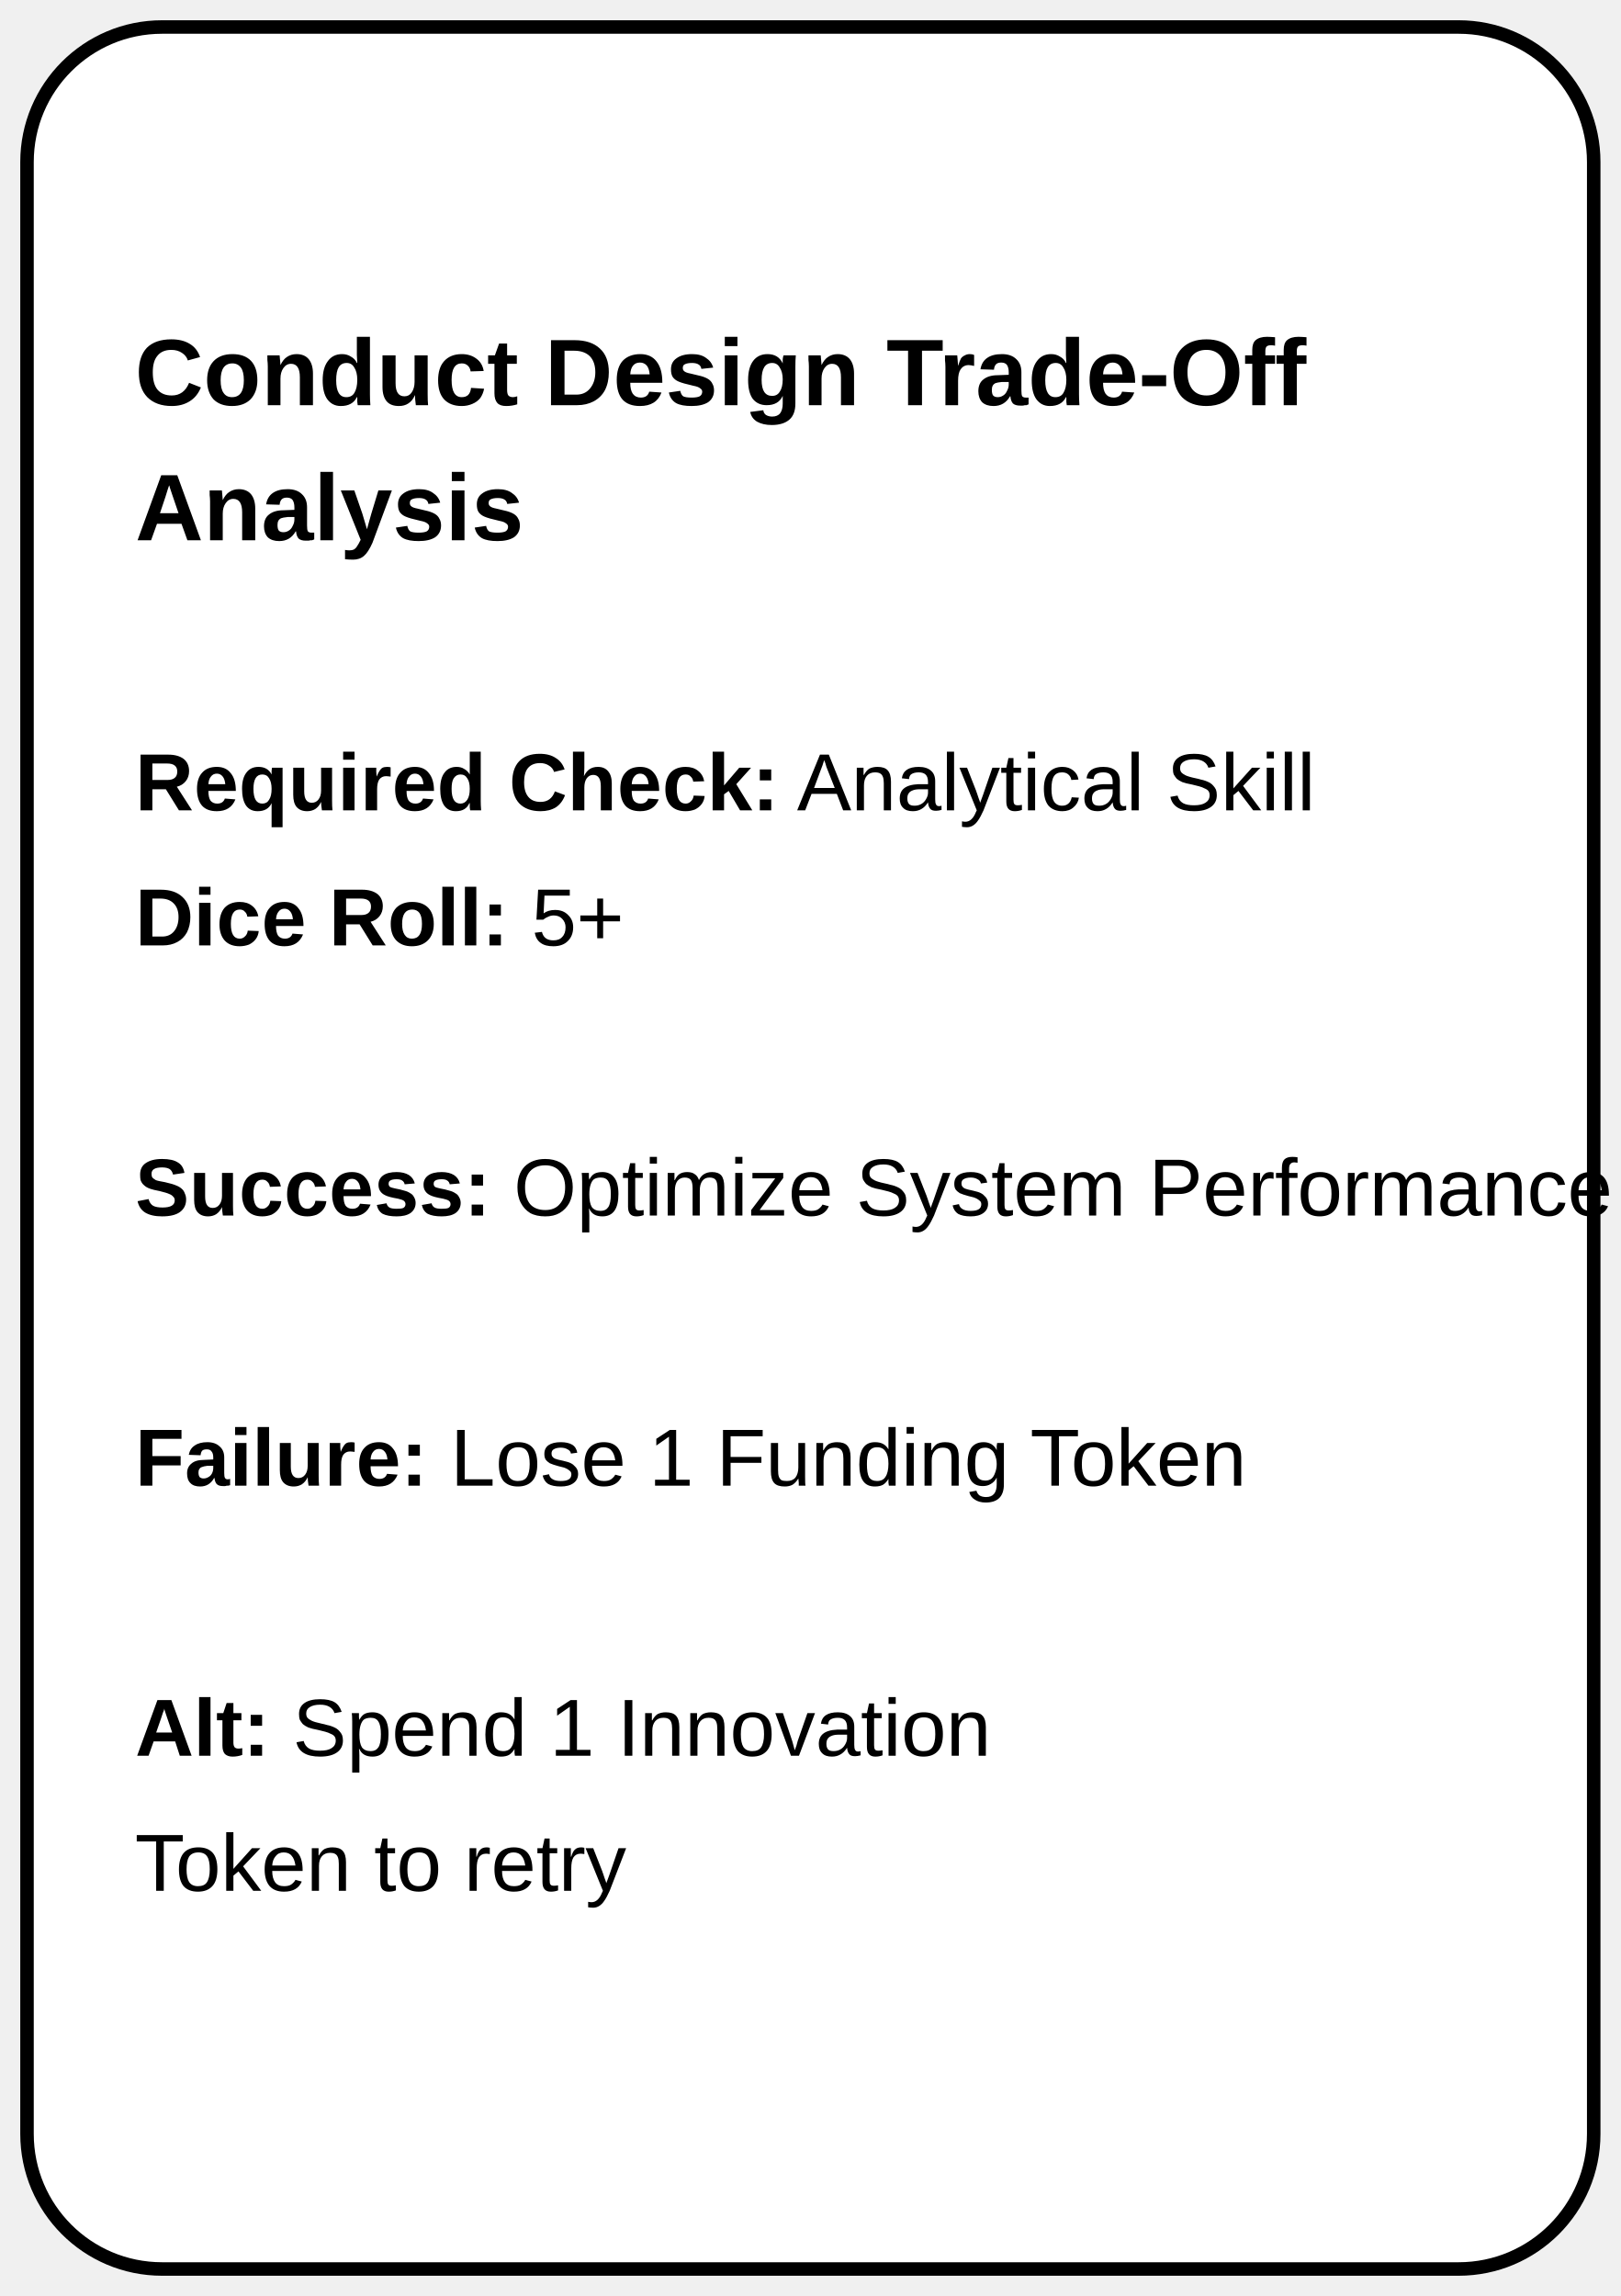
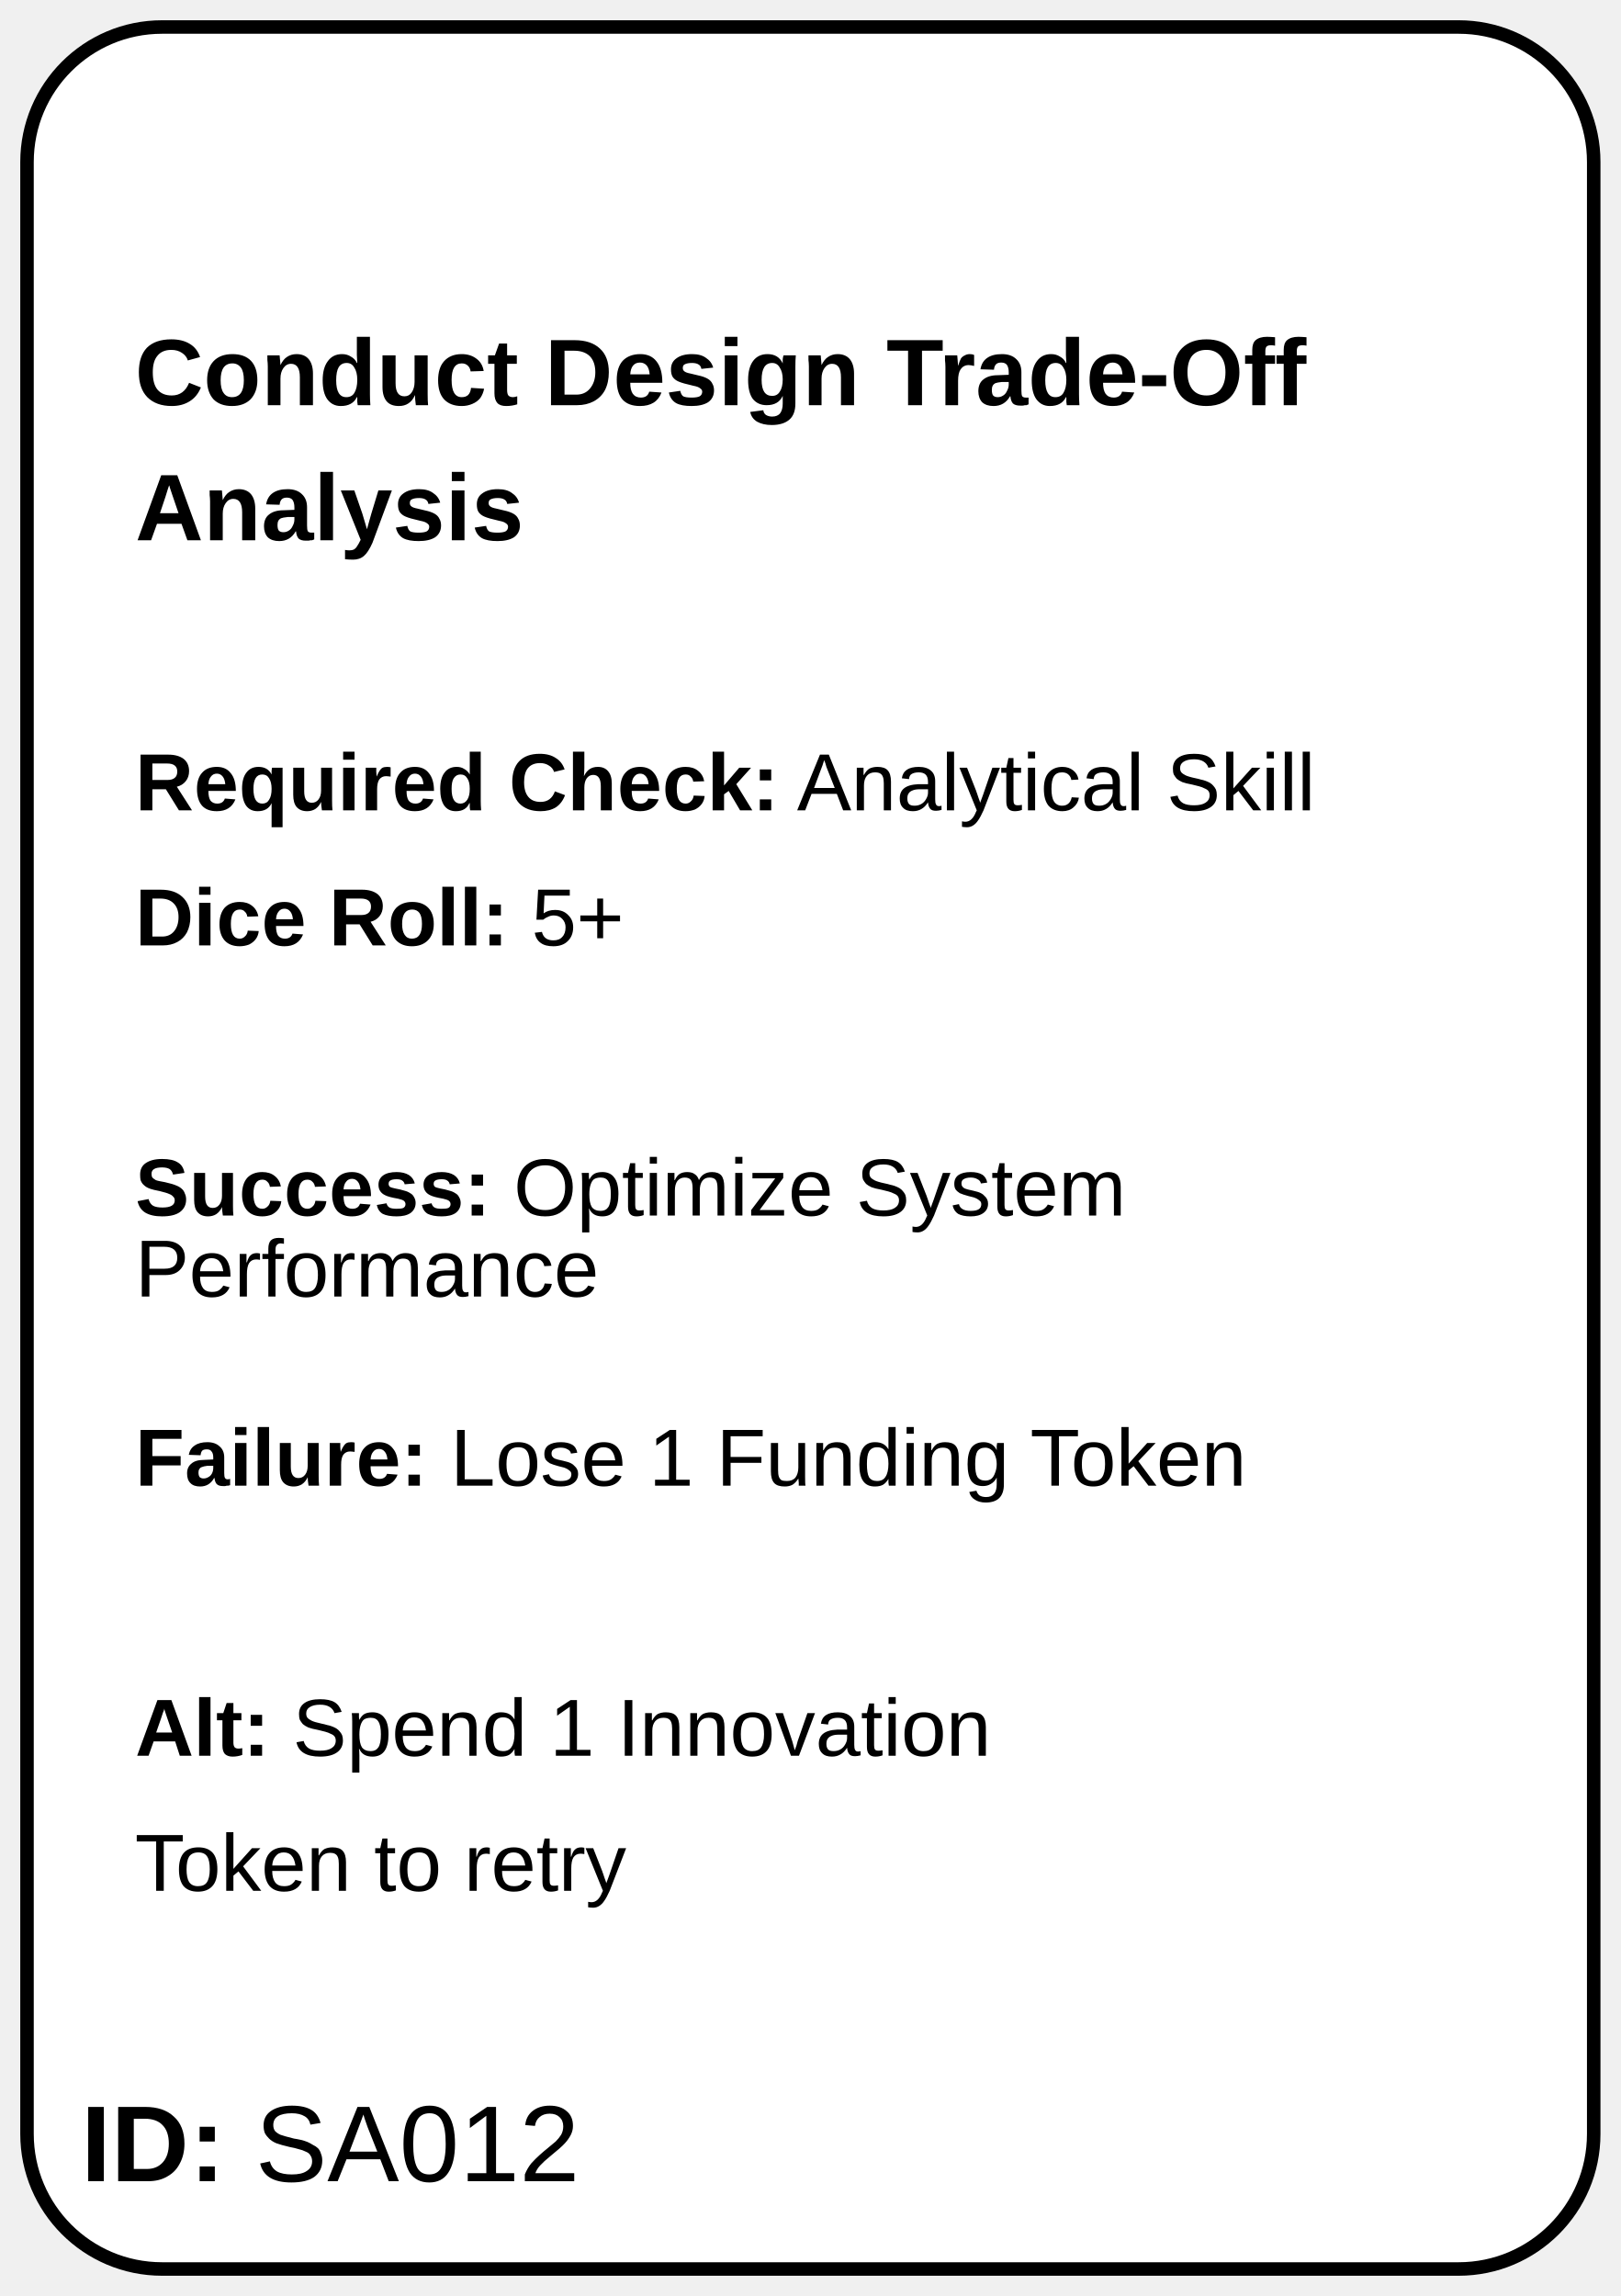
<svg xmlns="http://www.w3.org/2000/svg" width="60mm" height="85mm" viewBox="0 0 60 85">
  <rect x="1" y="1" width="58" height="83" rx="5" ry="5" fill="white" stroke="black" stroke-width="0.5" />
  <text x="5" y="15" font-family="Arial" font-size="3.5" font-weight="bold" fill="black">Conduct Design Trade-Off</text>
  <text x="5" y="20" font-family="Arial" font-size="3.5" font-weight="bold" fill="black">Analysis</text>
  <text x="5" y="30" font-family="Arial" font-size="3" fill="black">
    <tspan font-weight="bold">Required Check:</tspan> Analytical Skill</text>
  <text x="5" y="35" font-family="Arial" font-size="3" fill="black">
    <tspan font-weight="bold">Dice Roll:</tspan> 5+</text>
  <text x="5" y="45" font-family="Arial" font-size="3" fill="black">
-     <tspan font-weight="bold">Success:</tspan> Optimize System Performance</text>
+     <tspan font-weight="bold">Success:</tspan> Optimize System</text>
+   <text x="5" y="48" font-family="Arial" font-size="3" fill="black">Performance</text>
  <text x="5" y="55" font-family="Arial" font-size="3" fill="black">
    <tspan font-weight="bold">Failure:</tspan> Lose 1 Funding Token</text>
  <text x="5" y="65" font-family="Arial" font-size="3" fill="black">
    <tspan font-weight="bold">Alt:</tspan> Spend 1 Innovation</text>
  <text x="5" y="70" font-family="Arial" font-size="3" fill="black">Token to retry</text>
+   <text x="5%" y="95%" font-family="Arial" font-size="4" text-anchor="start">
+     <tspan font-weight="bold">ID:</tspan> SA012</text>
</svg>
